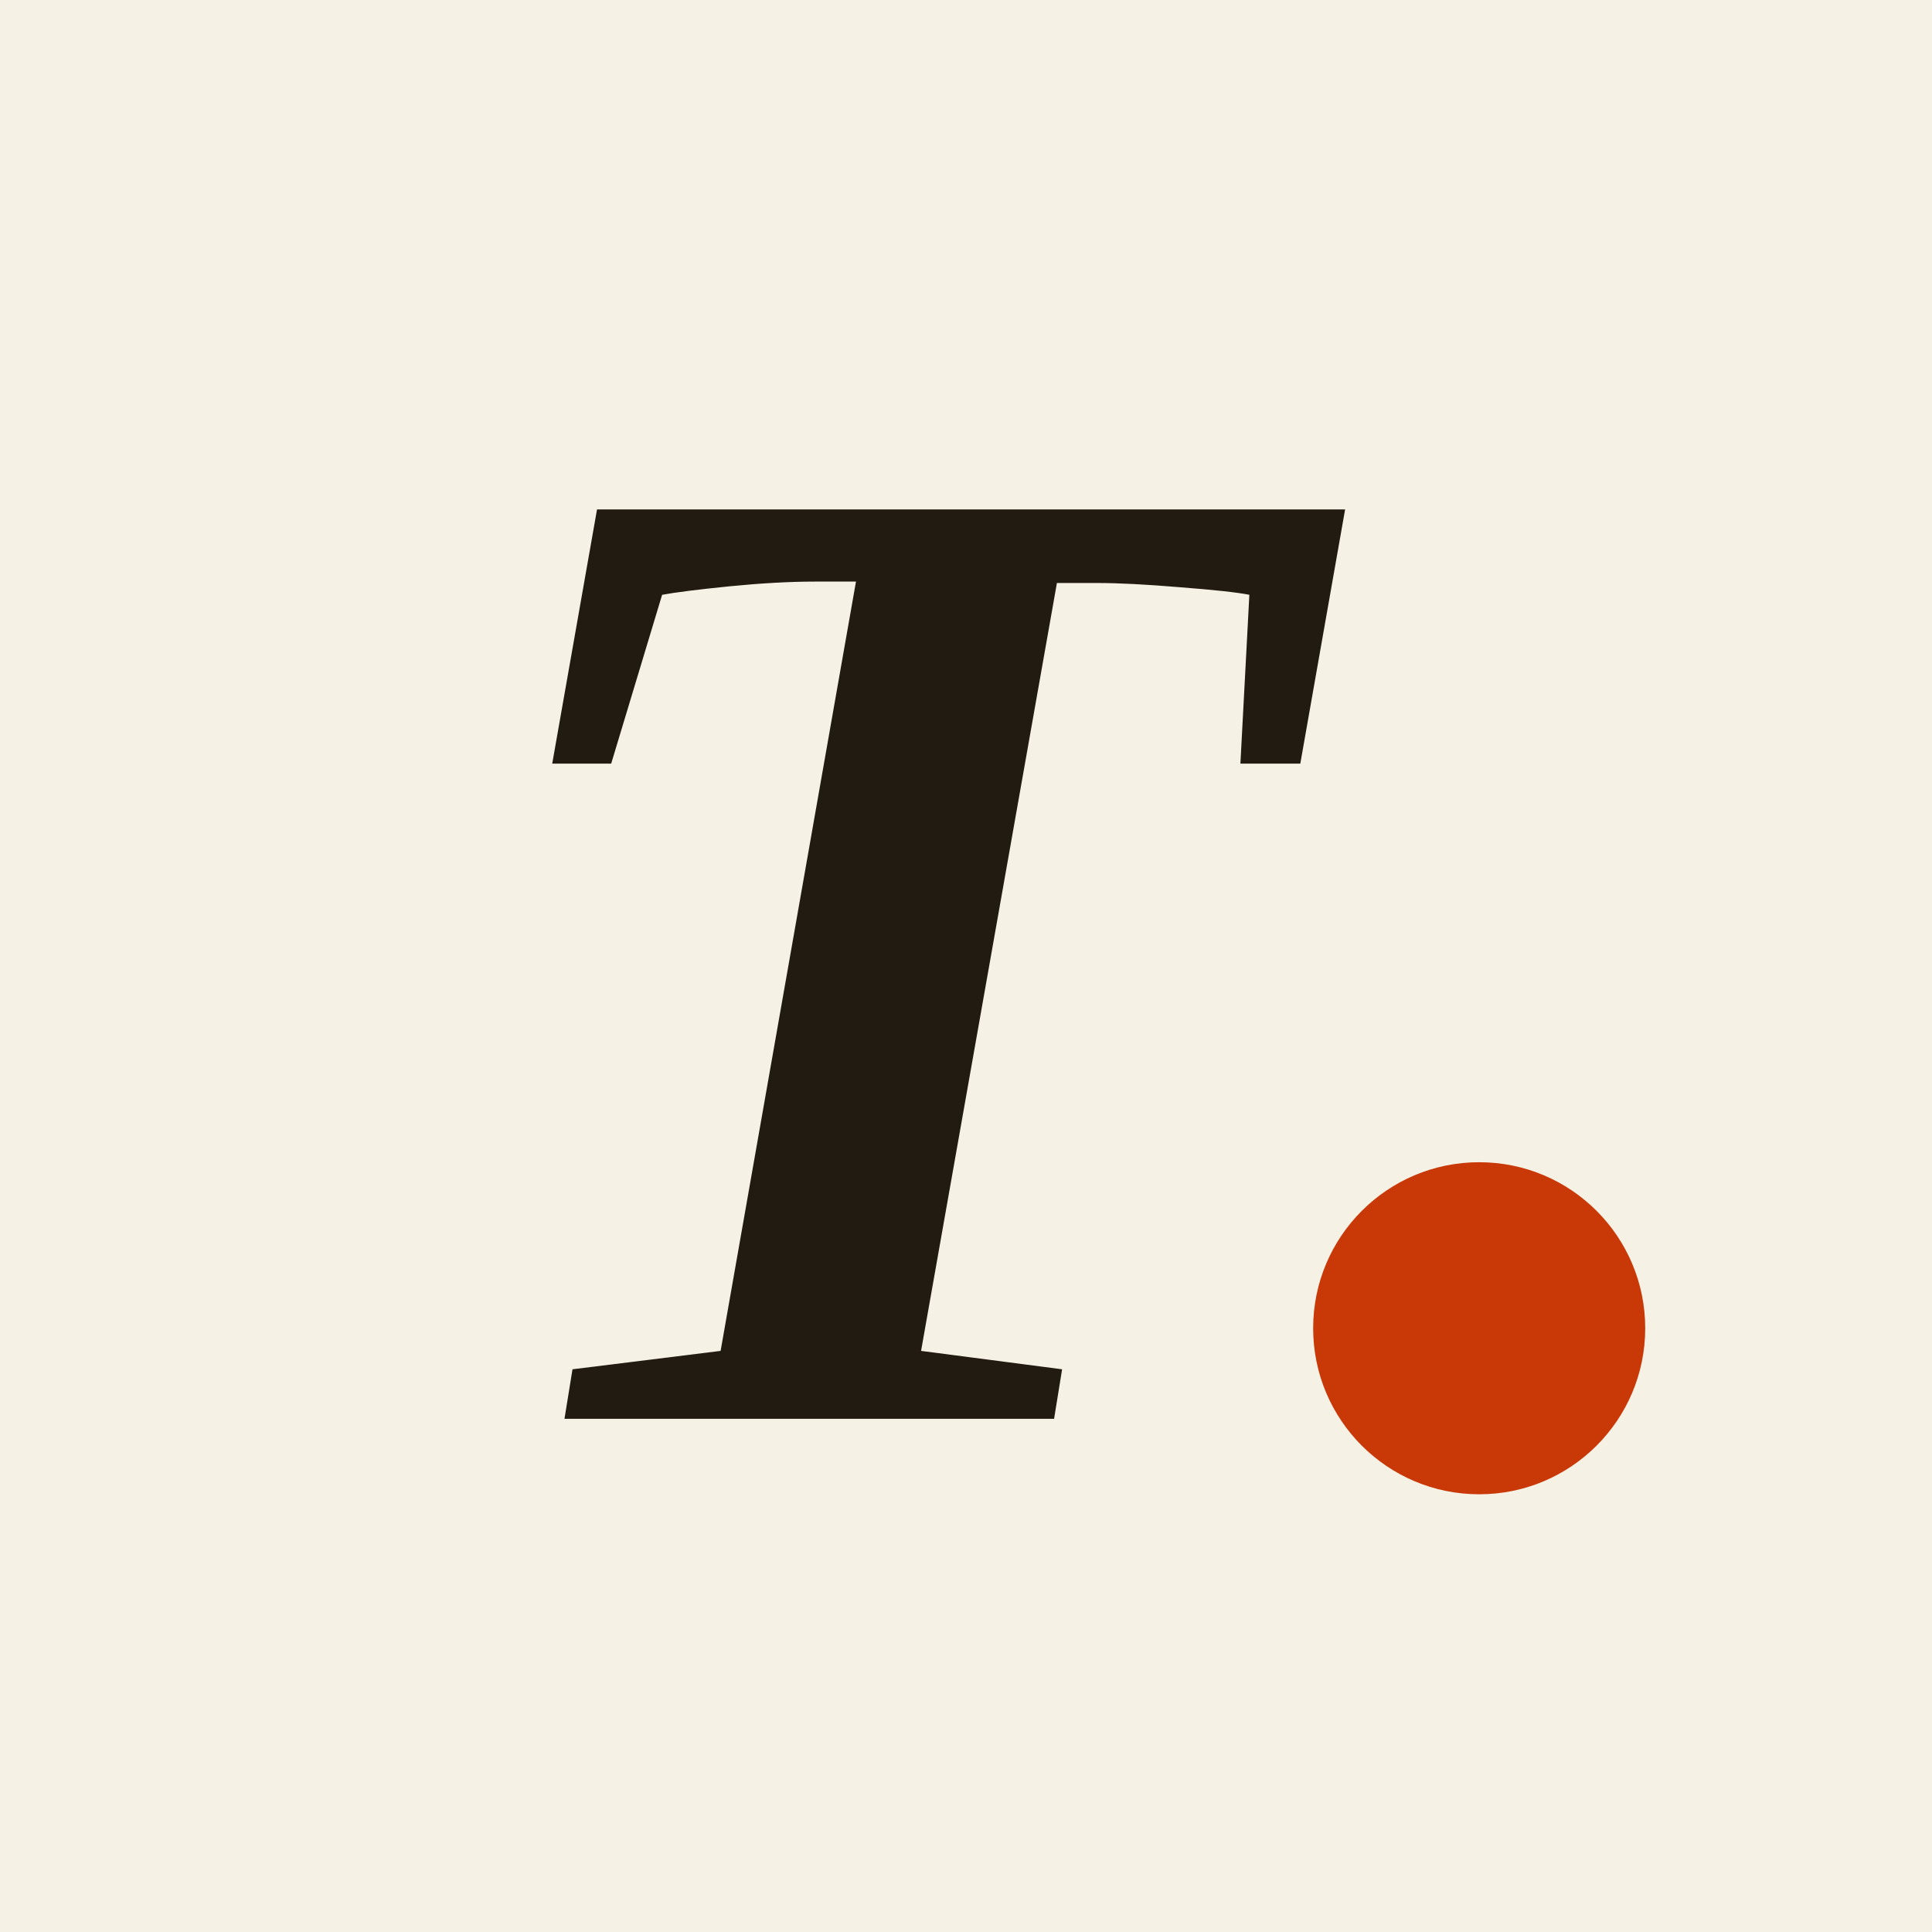
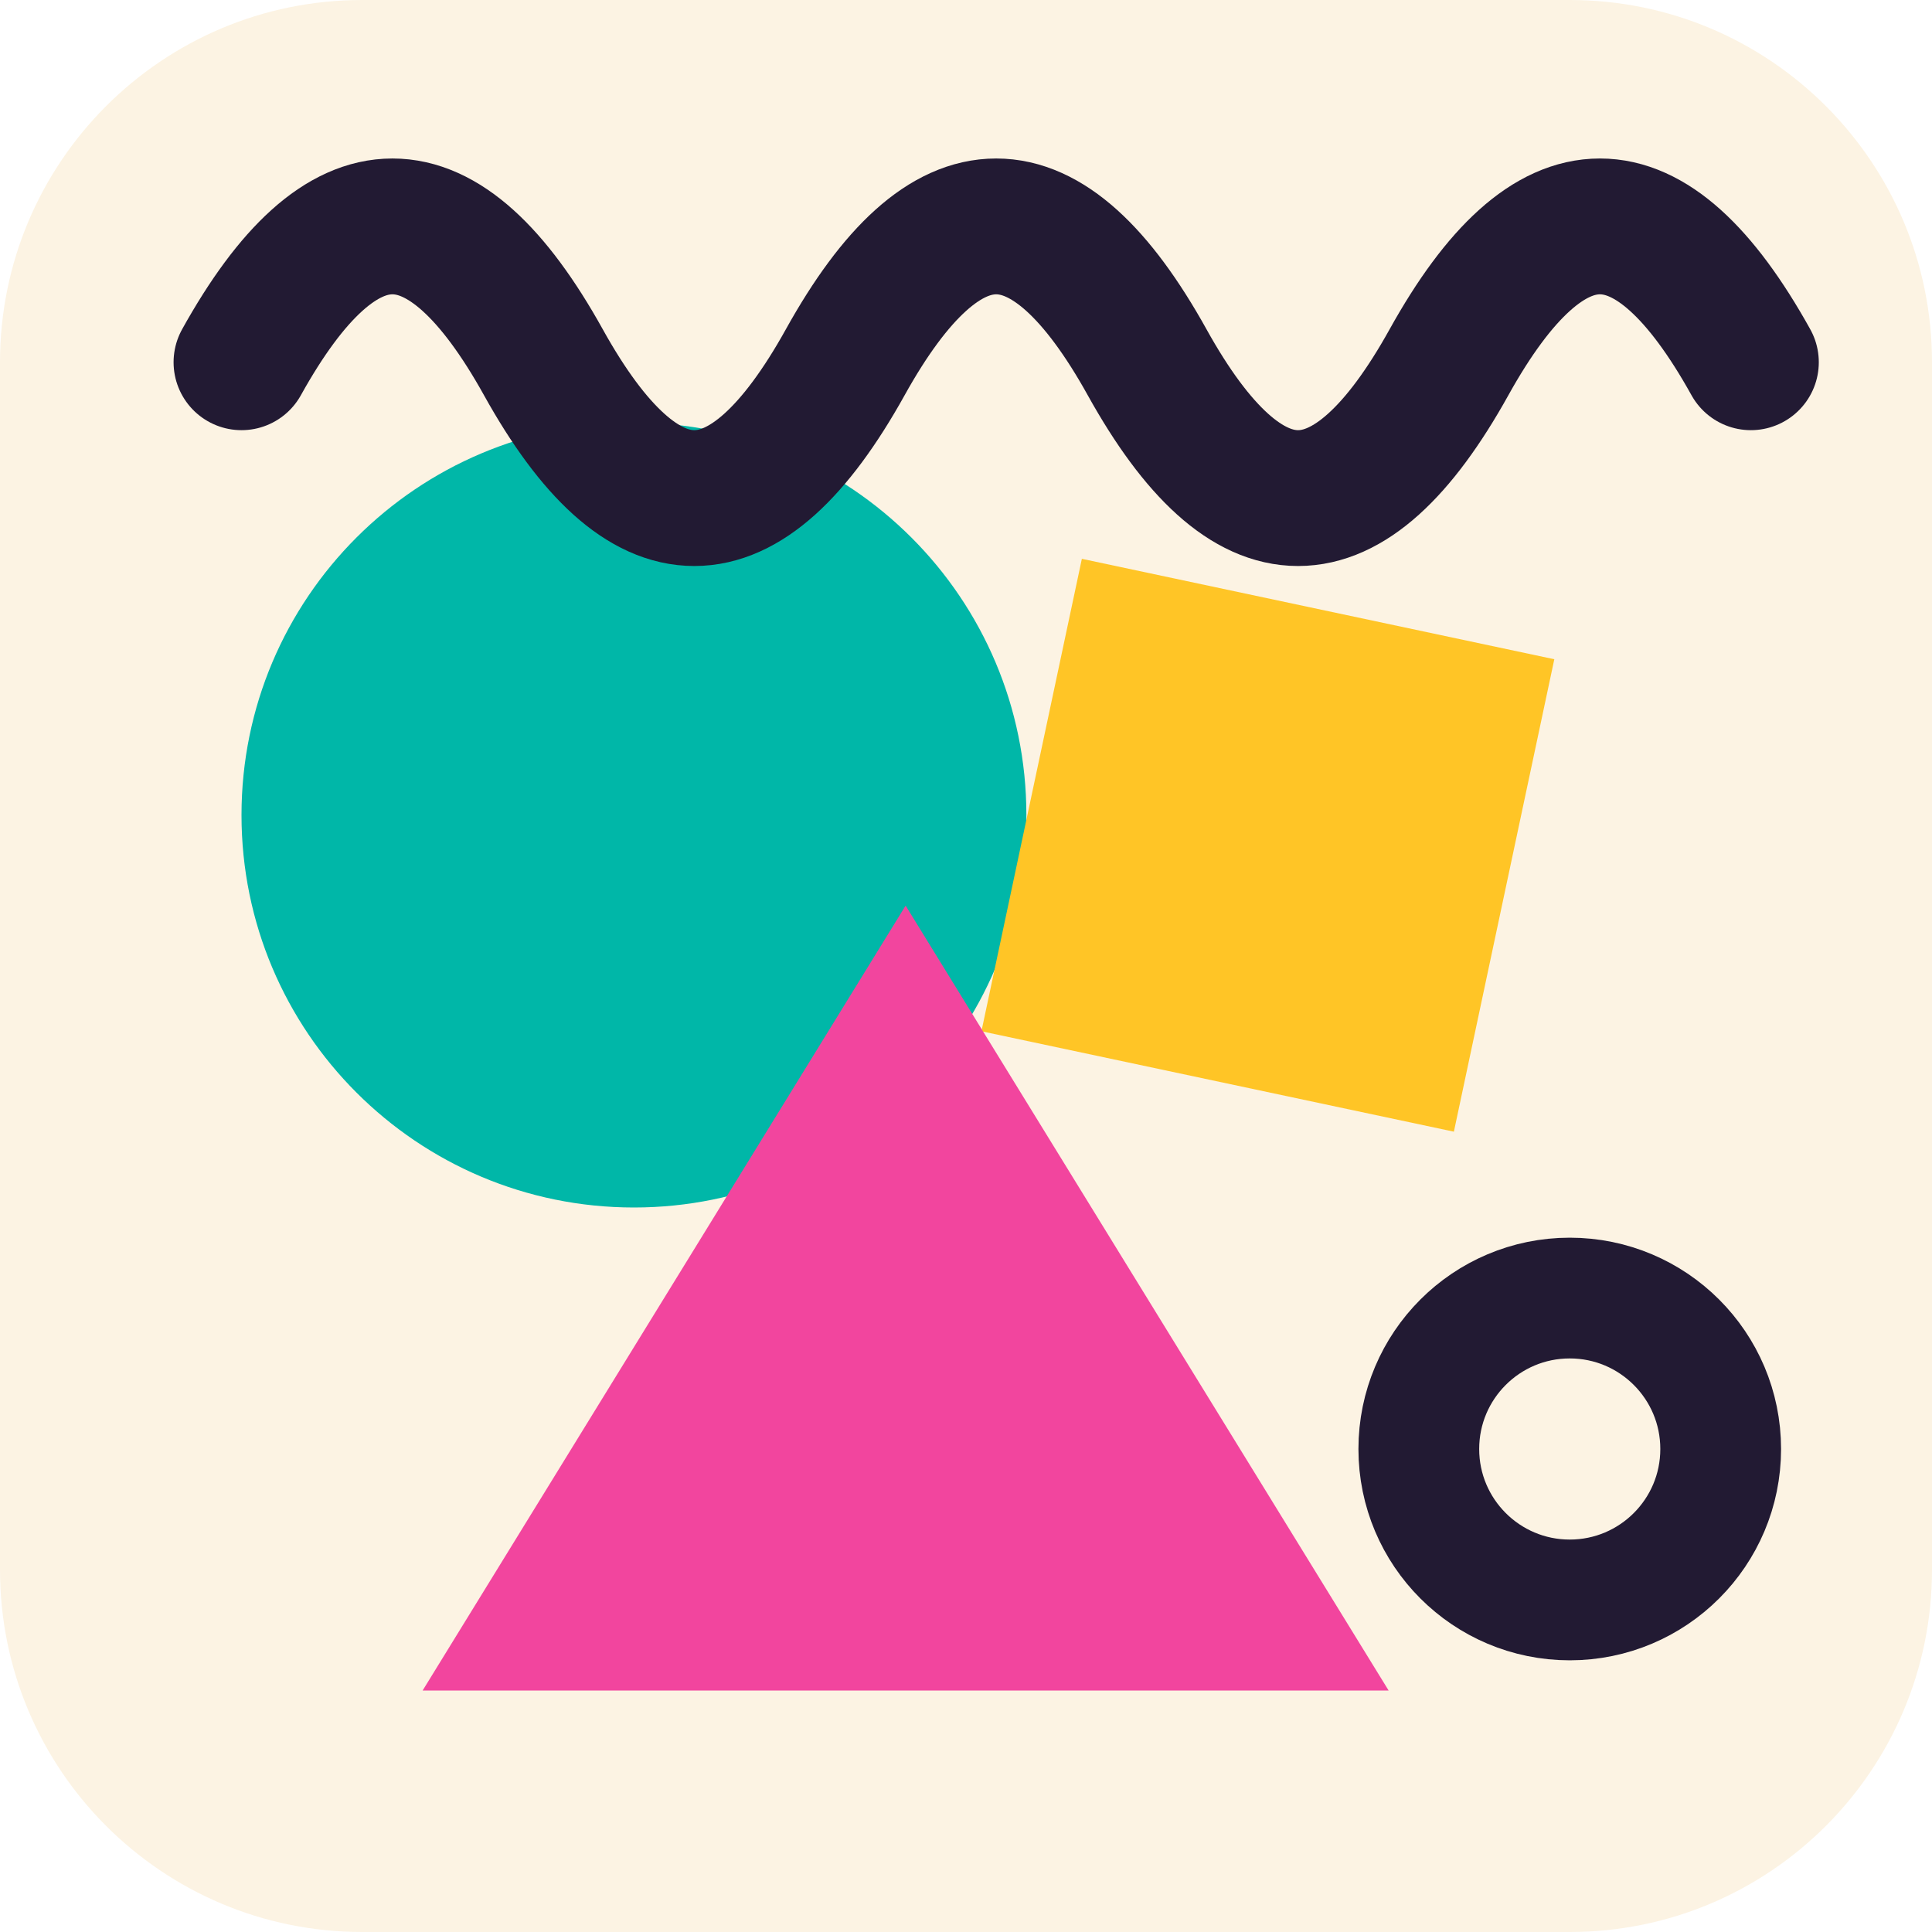
<svg xmlns="http://www.w3.org/2000/svg" viewBox="0 0 64 64">
-   <rect width="64" height="64" fill="#f6f1e5" />
-   <text x="29" y="47" font-family="Georgia, 'Times New Roman', serif" font-style="italic" font-weight="700" font-size="46" text-anchor="middle" fill="#211b12">T</text>
-   <circle cx="49" cy="44" r="5.5" fill="#c93908" />
+   <rect width="64" height="64" rx="12" fill="#fcf3e3" />
+   <circle cx="21" cy="27" r="13" fill="#00b7a8" />
+   <rect x="34" y="20" width="16" height="16" fill="#ffc526" transform="rotate(12 42 28)" />
+   <path d="M14 56 L30 30 L46 56 Z" fill="#f2459e" />
+   <path d="M8 12 q5 -9 10 0 t10 0 t10 0 t10 0 t10 0" fill="none" stroke="#221a33" stroke-width="4.5" stroke-linecap="round" />
+   <circle cx="52" cy="48" r="5" fill="none" stroke="#221a33" stroke-width="4" />
</svg>
